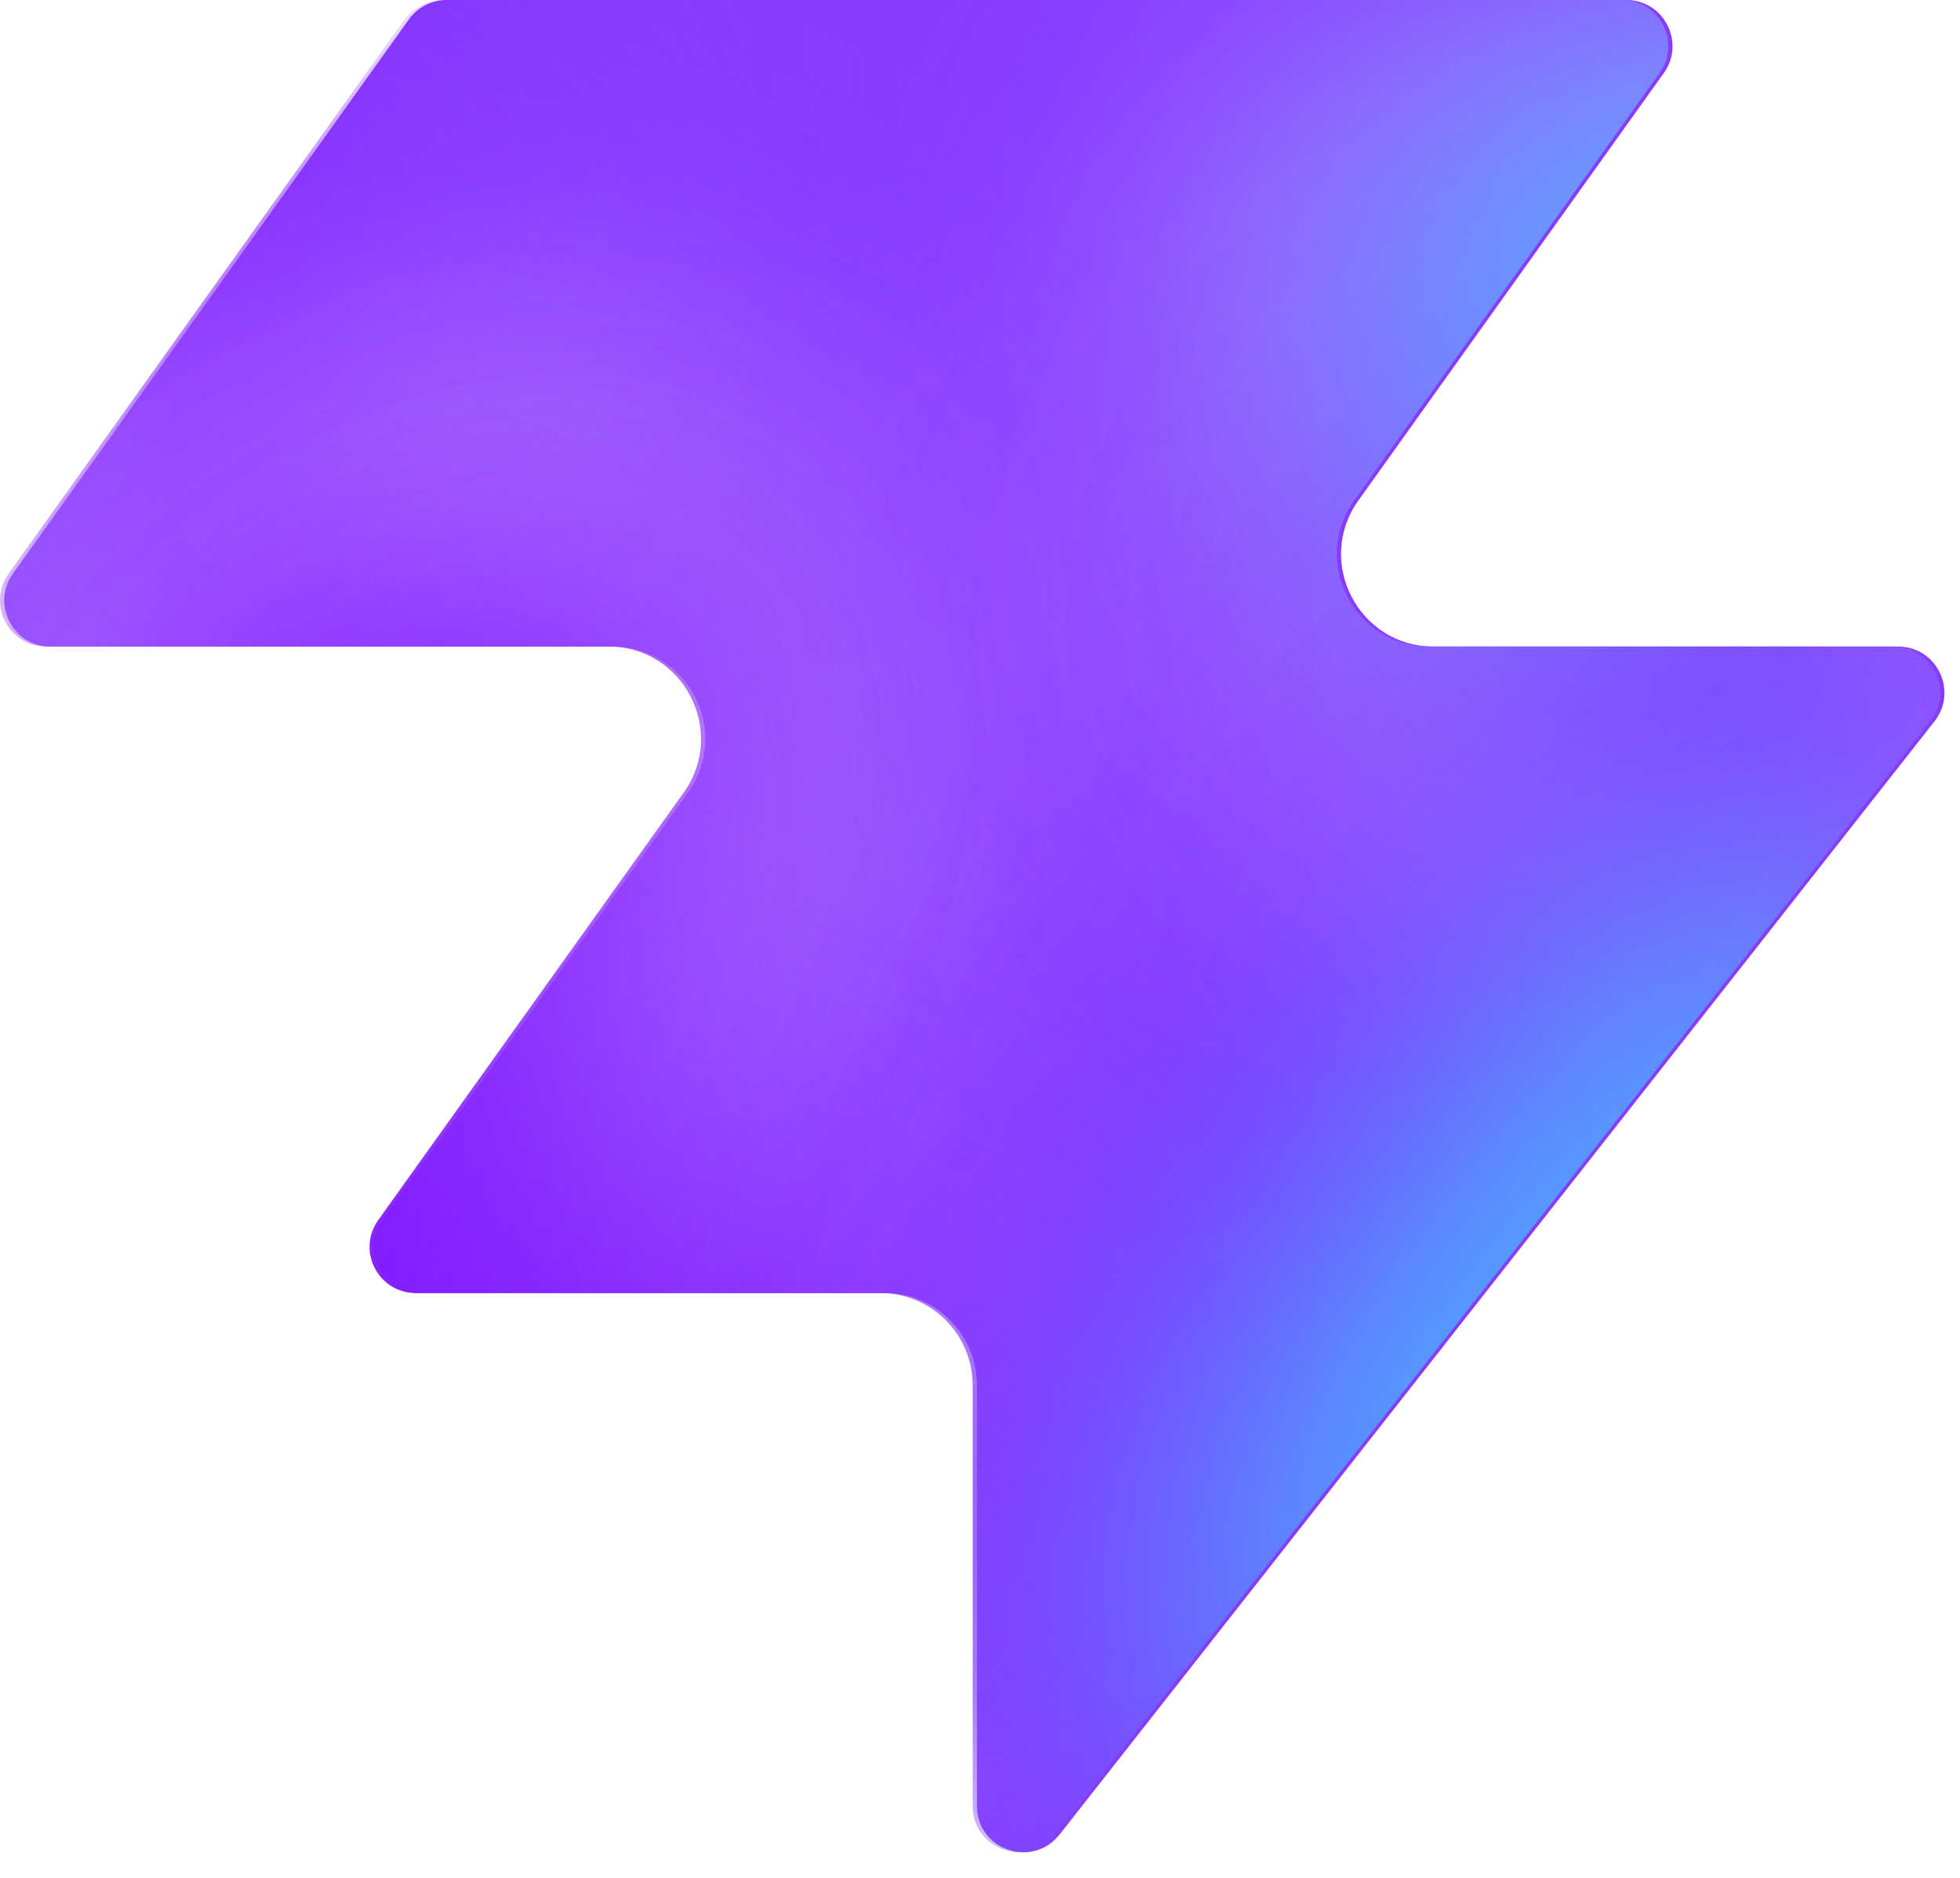
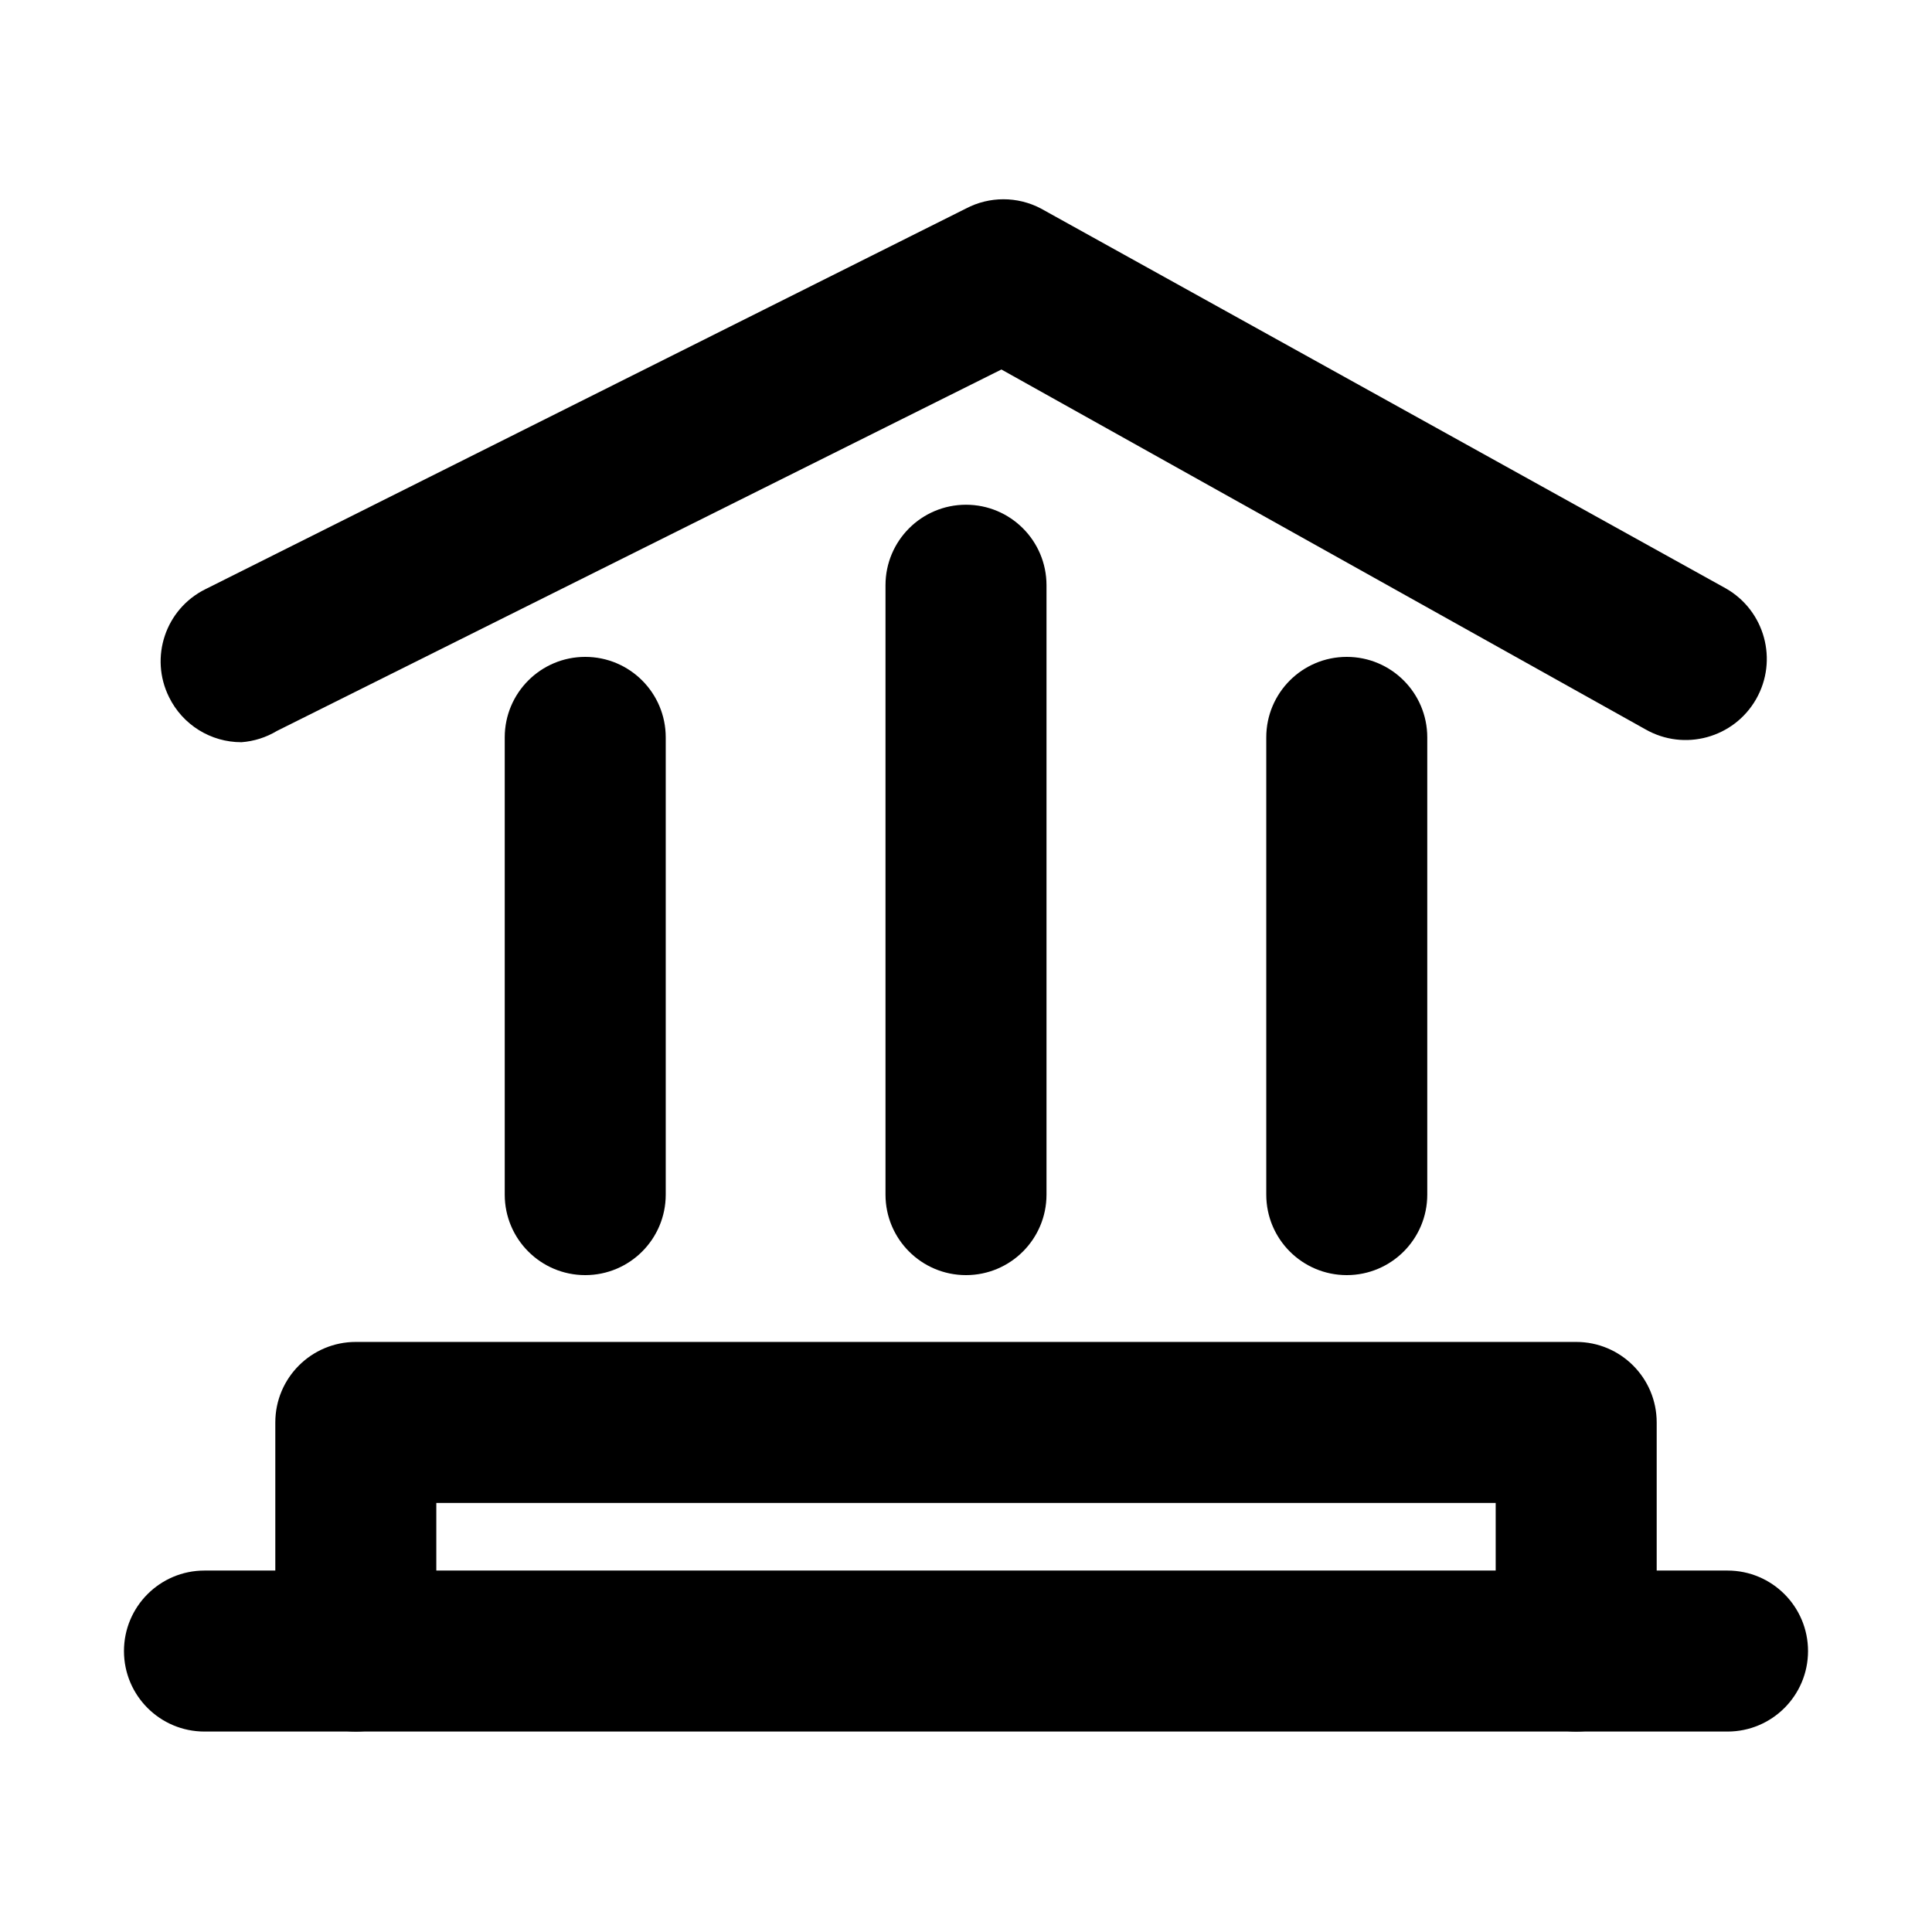
- <svg xmlns="http://www.w3.org/2000/svg" width="48" height="46" fill="none" viewBox="0 0 48 46">
-   <path fill="#863bff" d="M25.946 44.938c-.664.845-2.021.375-2.021-.698V33.937a2.26 2.26 0 0 0-2.262-2.262H10.287c-.92 0-1.456-1.04-.92-1.788l7.48-10.471c1.07-1.497 0-3.578-1.842-3.578H1.237c-.92 0-1.456-1.04-.92-1.788L10.013.474c.214-.297.556-.474.92-.474h28.894c.92 0 1.456 1.04.92 1.788l-7.48 10.471c-1.07 1.498 0 3.579 1.842 3.579h11.377c.943 0 1.473 1.088.89 1.83L25.947 44.94z" style="fill:#863bff;fill:color(display-p3 .525 .23 1);fill-opacity:1" />
-   <mask id="a" width="48" height="46" x="0" y="0" maskUnits="userSpaceOnUse" style="mask-type:alpha">
-     <path fill="#000" d="M25.842 44.938c-.664.844-2.021.375-2.021-.698V33.937a2.26 2.26 0 0 0-2.262-2.262H10.183c-.92 0-1.456-1.04-.92-1.788l7.48-10.471c1.07-1.498 0-3.579-1.842-3.579H1.133c-.92 0-1.456-1.04-.92-1.787L9.91.473c.214-.297.556-.474.92-.474h28.894c.92 0 1.456 1.04.92 1.788l-7.48 10.471c-1.07 1.498 0 3.578 1.842 3.578h11.377c.943 0 1.473 1.088.89 1.832L25.843 44.94z" style="fill:#000;fill-opacity:1" />
-   </mask>
-   <g mask="url(#a)">
-     <g filter="url(#b)">
-       <ellipse cx="5.508" cy="14.704" fill="#ede6ff" rx="5.508" ry="14.704" style="fill:#ede6ff;fill:color(display-p3 .927 .903 1);fill-opacity:1" transform="matrix(.00324 1 1 -.00324 -4.47 31.516)" />
-     </g>
-     <g filter="url(#c)">
-       <ellipse cx="10.399" cy="29.851" fill="#ede6ff" rx="10.399" ry="29.851" style="fill:#ede6ff;fill:color(display-p3 .927 .903 1);fill-opacity:1" transform="matrix(.00324 1 1 -.00324 -39.328 7.883)" />
-     </g>
-     <g filter="url(#d)">
-       <ellipse cx="5.508" cy="30.487" fill="#7e14ff" rx="5.508" ry="30.487" style="fill:#7e14ff;fill:color(display-p3 .492 .077 1);fill-opacity:1" transform="rotate(89.814 -25.913 -14.639)scale(1 -1)" />
-     </g>
-     <g filter="url(#e)">
-       <ellipse cx="5.508" cy="30.599" fill="#7e14ff" rx="5.508" ry="30.599" style="fill:#7e14ff;fill:color(display-p3 .492 .077 1);fill-opacity:1" transform="rotate(89.814 -32.644 -3.334)scale(1 -1)" />
-     </g>
-     <g filter="url(#f)">
-       <ellipse cx="5.508" cy="30.599" fill="#7e14ff" rx="5.508" ry="30.599" style="fill:#7e14ff;fill:color(display-p3 .492 .077 1);fill-opacity:1" transform="matrix(.00324 1 1 -.00324 -34.34 30.47)" />
-     </g>
-     <g filter="url(#g)">
-       <ellipse cx="14.072" cy="22.078" fill="#ede6ff" rx="14.072" ry="22.078" style="fill:#ede6ff;fill:color(display-p3 .927 .903 1);fill-opacity:1" transform="rotate(93.35 24.506 48.493)scale(-1 1)" />
-     </g>
-     <g filter="url(#h)">
-       <ellipse cx="3.47" cy="21.501" fill="#7e14ff" rx="3.47" ry="21.501" style="fill:#7e14ff;fill:color(display-p3 .492 .077 1);fill-opacity:1" transform="rotate(89.009 28.708 47.59)scale(-1 1)" />
-     </g>
-     <g filter="url(#i)">
-       <ellipse cx="3.47" cy="21.501" fill="#7e14ff" rx="3.47" ry="21.501" style="fill:#7e14ff;fill:color(display-p3 .492 .077 1);fill-opacity:1" transform="rotate(89.009 28.708 47.59)scale(-1 1)" />
-     </g>
-     <g filter="url(#j)">
-       <ellipse cx=".387" cy="8.972" fill="#7e14ff" rx="4.407" ry="29.108" style="fill:#7e14ff;fill:color(display-p3 .492 .077 1);fill-opacity:1" transform="rotate(39.51 .387 8.972)" />
-     </g>
-     <g filter="url(#k)">
-       <ellipse cx="47.523" cy="-6.092" fill="#7e14ff" rx="4.407" ry="29.108" style="fill:#7e14ff;fill:color(display-p3 .492 .077 1);fill-opacity:1" transform="rotate(37.892 47.523 -6.092)" />
-     </g>
-     <g filter="url(#l)">
-       <ellipse cx="41.412" cy="6.333" fill="#47bfff" rx="5.971" ry="9.665" style="fill:#47bfff;fill:color(display-p3 .28 .748 1);fill-opacity:1" transform="rotate(37.892 41.412 6.333)" />
-     </g>
-     <g filter="url(#m)">
-       <ellipse cx="-1.879" cy="38.332" fill="#7e14ff" rx="4.407" ry="29.108" style="fill:#7e14ff;fill:color(display-p3 .492 .077 1);fill-opacity:1" transform="rotate(37.892 -1.88 38.332)" />
-     </g>
-     <g filter="url(#n)">
-       <ellipse cx="-1.879" cy="38.332" fill="#7e14ff" rx="4.407" ry="29.108" style="fill:#7e14ff;fill:color(display-p3 .492 .077 1);fill-opacity:1" transform="rotate(37.892 -1.88 38.332)" />
-     </g>
-     <g filter="url(#o)">
-       <ellipse cx="35.651" cy="29.907" fill="#7e14ff" rx="4.407" ry="29.108" style="fill:#7e14ff;fill:color(display-p3 .492 .077 1);fill-opacity:1" transform="rotate(37.892 35.651 29.907)" />
-     </g>
-     <g filter="url(#p)">
-       <ellipse cx="38.418" cy="32.4" fill="#47bfff" rx="5.971" ry="15.297" style="fill:#47bfff;fill:color(display-p3 .28 .748 1);fill-opacity:1" transform="rotate(37.892 38.418 32.4)" />
-     </g>
+ <svg xmlns="http://www.w3.org/2000/svg" width="800px" height="800px" viewBox="0 0 24 24" id="Layer_1" data-name="Layer 1">
+   <defs>
+     <style>.cls-1{fill:none;}.cls-2{clip-path:url(#clip-path);}</style>
+     <clipPath id="clip-path">
+       <rect class="cls-1" x="0.06" width="24" height="24" />
+     </clipPath>
+   </defs>
+   <g class="cls-2">
+     <path d="M21.46,21.51H2.54a1,1,0,1,1,0-2H21.46a1,1,0,0,1,0,2Z" />
+     <path d="M19.58,21.51a1,1,0,0,1-1-1V18.67H5.42v1.84a1,1,0,0,1-2,0V17.67a1,1,0,0,1,1-1H19.58a1,1,0,0,1,1,1v2.84A1,1,0,0,1,19.58,21.51Z" />
+     <path d="M7.27,15.84a1,1,0,0,1-1-1V9.16a1,1,0,0,1,2,0v5.68A1,1,0,0,1,7.27,15.84Z" />
+     <path d="M12,15.84a1,1,0,0,1-1-1V7.27a1,1,0,0,1,2,0v7.57A1,1,0,0,1,12,15.84Z" />
+     <path d="M16.73,15.84a1,1,0,0,1-1-1V9.16a1,1,0,0,1,2,0v5.68A1,1,0,0,1,16.73,15.84Z" />
+     <path d="M3,9.22a1,1,0,0,1-.9-.56,1,1,0,0,1,.45-1.34L12,2.59a1,1,0,0,1,.93,0l8.51,4.72a1,1,0,1,1-1,1.75l-8-4.47-9,4.49A1,1,0,0,1,3,9.22Z" />
  </g>
-   <defs>
-     <filter id="b" width="60.045" height="41.654" x="-19.77" y="16.149" color-interpolation-filters="sRGB" filterUnits="userSpaceOnUse">
-       <feFlood flood-opacity="0" result="BackgroundImageFix" />
-       <feBlend in="SourceGraphic" in2="BackgroundImageFix" result="shape" />
-       <feGaussianBlur result="effect1_foregroundBlur_2002_17158" stdDeviation="7.659" />
-     </filter>
-     <filter id="c" width="90.34" height="51.437" x="-54.613" y="-7.533" color-interpolation-filters="sRGB" filterUnits="userSpaceOnUse">
-       <feFlood flood-opacity="0" result="BackgroundImageFix" />
-       <feBlend in="SourceGraphic" in2="BackgroundImageFix" result="shape" />
-       <feGaussianBlur result="effect1_foregroundBlur_2002_17158" stdDeviation="7.659" />
-     </filter>
-     <filter id="d" width="79.355" height="29.4" x="-49.64" y="2.03" color-interpolation-filters="sRGB" filterUnits="userSpaceOnUse">
-       <feFlood flood-opacity="0" result="BackgroundImageFix" />
-       <feBlend in="SourceGraphic" in2="BackgroundImageFix" result="shape" />
-       <feGaussianBlur result="effect1_foregroundBlur_2002_17158" stdDeviation="4.596" />
-     </filter>
-     <filter id="e" width="79.579" height="29.4" x="-45.045" y="20.029" color-interpolation-filters="sRGB" filterUnits="userSpaceOnUse">
-       <feFlood flood-opacity="0" result="BackgroundImageFix" />
-       <feBlend in="SourceGraphic" in2="BackgroundImageFix" result="shape" />
-       <feGaussianBlur result="effect1_foregroundBlur_2002_17158" stdDeviation="4.596" />
-     </filter>
-     <filter id="f" width="79.579" height="29.4" x="-43.513" y="21.178" color-interpolation-filters="sRGB" filterUnits="userSpaceOnUse">
-       <feFlood flood-opacity="0" result="BackgroundImageFix" />
-       <feBlend in="SourceGraphic" in2="BackgroundImageFix" result="shape" />
-       <feGaussianBlur result="effect1_foregroundBlur_2002_17158" stdDeviation="4.596" />
-     </filter>
-     <filter id="g" width="74.749" height="58.852" x="15.756" y="-17.901" color-interpolation-filters="sRGB" filterUnits="userSpaceOnUse">
-       <feFlood flood-opacity="0" result="BackgroundImageFix" />
-       <feBlend in="SourceGraphic" in2="BackgroundImageFix" result="shape" />
-       <feGaussianBlur result="effect1_foregroundBlur_2002_17158" stdDeviation="7.659" />
-     </filter>
-     <filter id="h" width="61.377" height="25.362" x="23.548" y="2.284" color-interpolation-filters="sRGB" filterUnits="userSpaceOnUse">
-       <feFlood flood-opacity="0" result="BackgroundImageFix" />
-       <feBlend in="SourceGraphic" in2="BackgroundImageFix" result="shape" />
-       <feGaussianBlur result="effect1_foregroundBlur_2002_17158" stdDeviation="4.596" />
-     </filter>
-     <filter id="i" width="61.377" height="25.362" x="23.548" y="2.284" color-interpolation-filters="sRGB" filterUnits="userSpaceOnUse">
-       <feFlood flood-opacity="0" result="BackgroundImageFix" />
-       <feBlend in="SourceGraphic" in2="BackgroundImageFix" result="shape" />
-       <feGaussianBlur result="effect1_foregroundBlur_2002_17158" stdDeviation="4.596" />
-     </filter>
-     <filter id="j" width="56.045" height="63.649" x="-27.636" y="-22.853" color-interpolation-filters="sRGB" filterUnits="userSpaceOnUse">
-       <feFlood flood-opacity="0" result="BackgroundImageFix" />
-       <feBlend in="SourceGraphic" in2="BackgroundImageFix" result="shape" />
-       <feGaussianBlur result="effect1_foregroundBlur_2002_17158" stdDeviation="4.596" />
-     </filter>
-     <filter id="k" width="54.814" height="64.646" x="20.116" y="-38.415" color-interpolation-filters="sRGB" filterUnits="userSpaceOnUse">
-       <feFlood flood-opacity="0" result="BackgroundImageFix" />
-       <feBlend in="SourceGraphic" in2="BackgroundImageFix" result="shape" />
-       <feGaussianBlur result="effect1_foregroundBlur_2002_17158" stdDeviation="4.596" />
-     </filter>
-     <filter id="l" width="33.541" height="35.313" x="24.641" y="-11.323" color-interpolation-filters="sRGB" filterUnits="userSpaceOnUse">
-       <feFlood flood-opacity="0" result="BackgroundImageFix" />
-       <feBlend in="SourceGraphic" in2="BackgroundImageFix" result="shape" />
-       <feGaussianBlur result="effect1_foregroundBlur_2002_17158" stdDeviation="4.596" />
-     </filter>
-     <filter id="m" width="54.814" height="64.646" x="-29.286" y="6.009" color-interpolation-filters="sRGB" filterUnits="userSpaceOnUse">
-       <feFlood flood-opacity="0" result="BackgroundImageFix" />
-       <feBlend in="SourceGraphic" in2="BackgroundImageFix" result="shape" />
-       <feGaussianBlur result="effect1_foregroundBlur_2002_17158" stdDeviation="4.596" />
-     </filter>
-     <filter id="n" width="54.814" height="64.646" x="-29.286" y="6.009" color-interpolation-filters="sRGB" filterUnits="userSpaceOnUse">
-       <feFlood flood-opacity="0" result="BackgroundImageFix" />
-       <feBlend in="SourceGraphic" in2="BackgroundImageFix" result="shape" />
-       <feGaussianBlur result="effect1_foregroundBlur_2002_17158" stdDeviation="4.596" />
-     </filter>
-     <filter id="o" width="54.814" height="64.646" x="8.244" y="-2.416" color-interpolation-filters="sRGB" filterUnits="userSpaceOnUse">
-       <feFlood flood-opacity="0" result="BackgroundImageFix" />
-       <feBlend in="SourceGraphic" in2="BackgroundImageFix" result="shape" />
-       <feGaussianBlur result="effect1_foregroundBlur_2002_17158" stdDeviation="4.596" />
-     </filter>
-     <filter id="p" width="39.409" height="43.623" x="18.713" y="10.588" color-interpolation-filters="sRGB" filterUnits="userSpaceOnUse">
-       <feFlood flood-opacity="0" result="BackgroundImageFix" />
-       <feBlend in="SourceGraphic" in2="BackgroundImageFix" result="shape" />
-       <feGaussianBlur result="effect1_foregroundBlur_2002_17158" stdDeviation="4.596" />
-     </filter>
-   </defs>
</svg>
